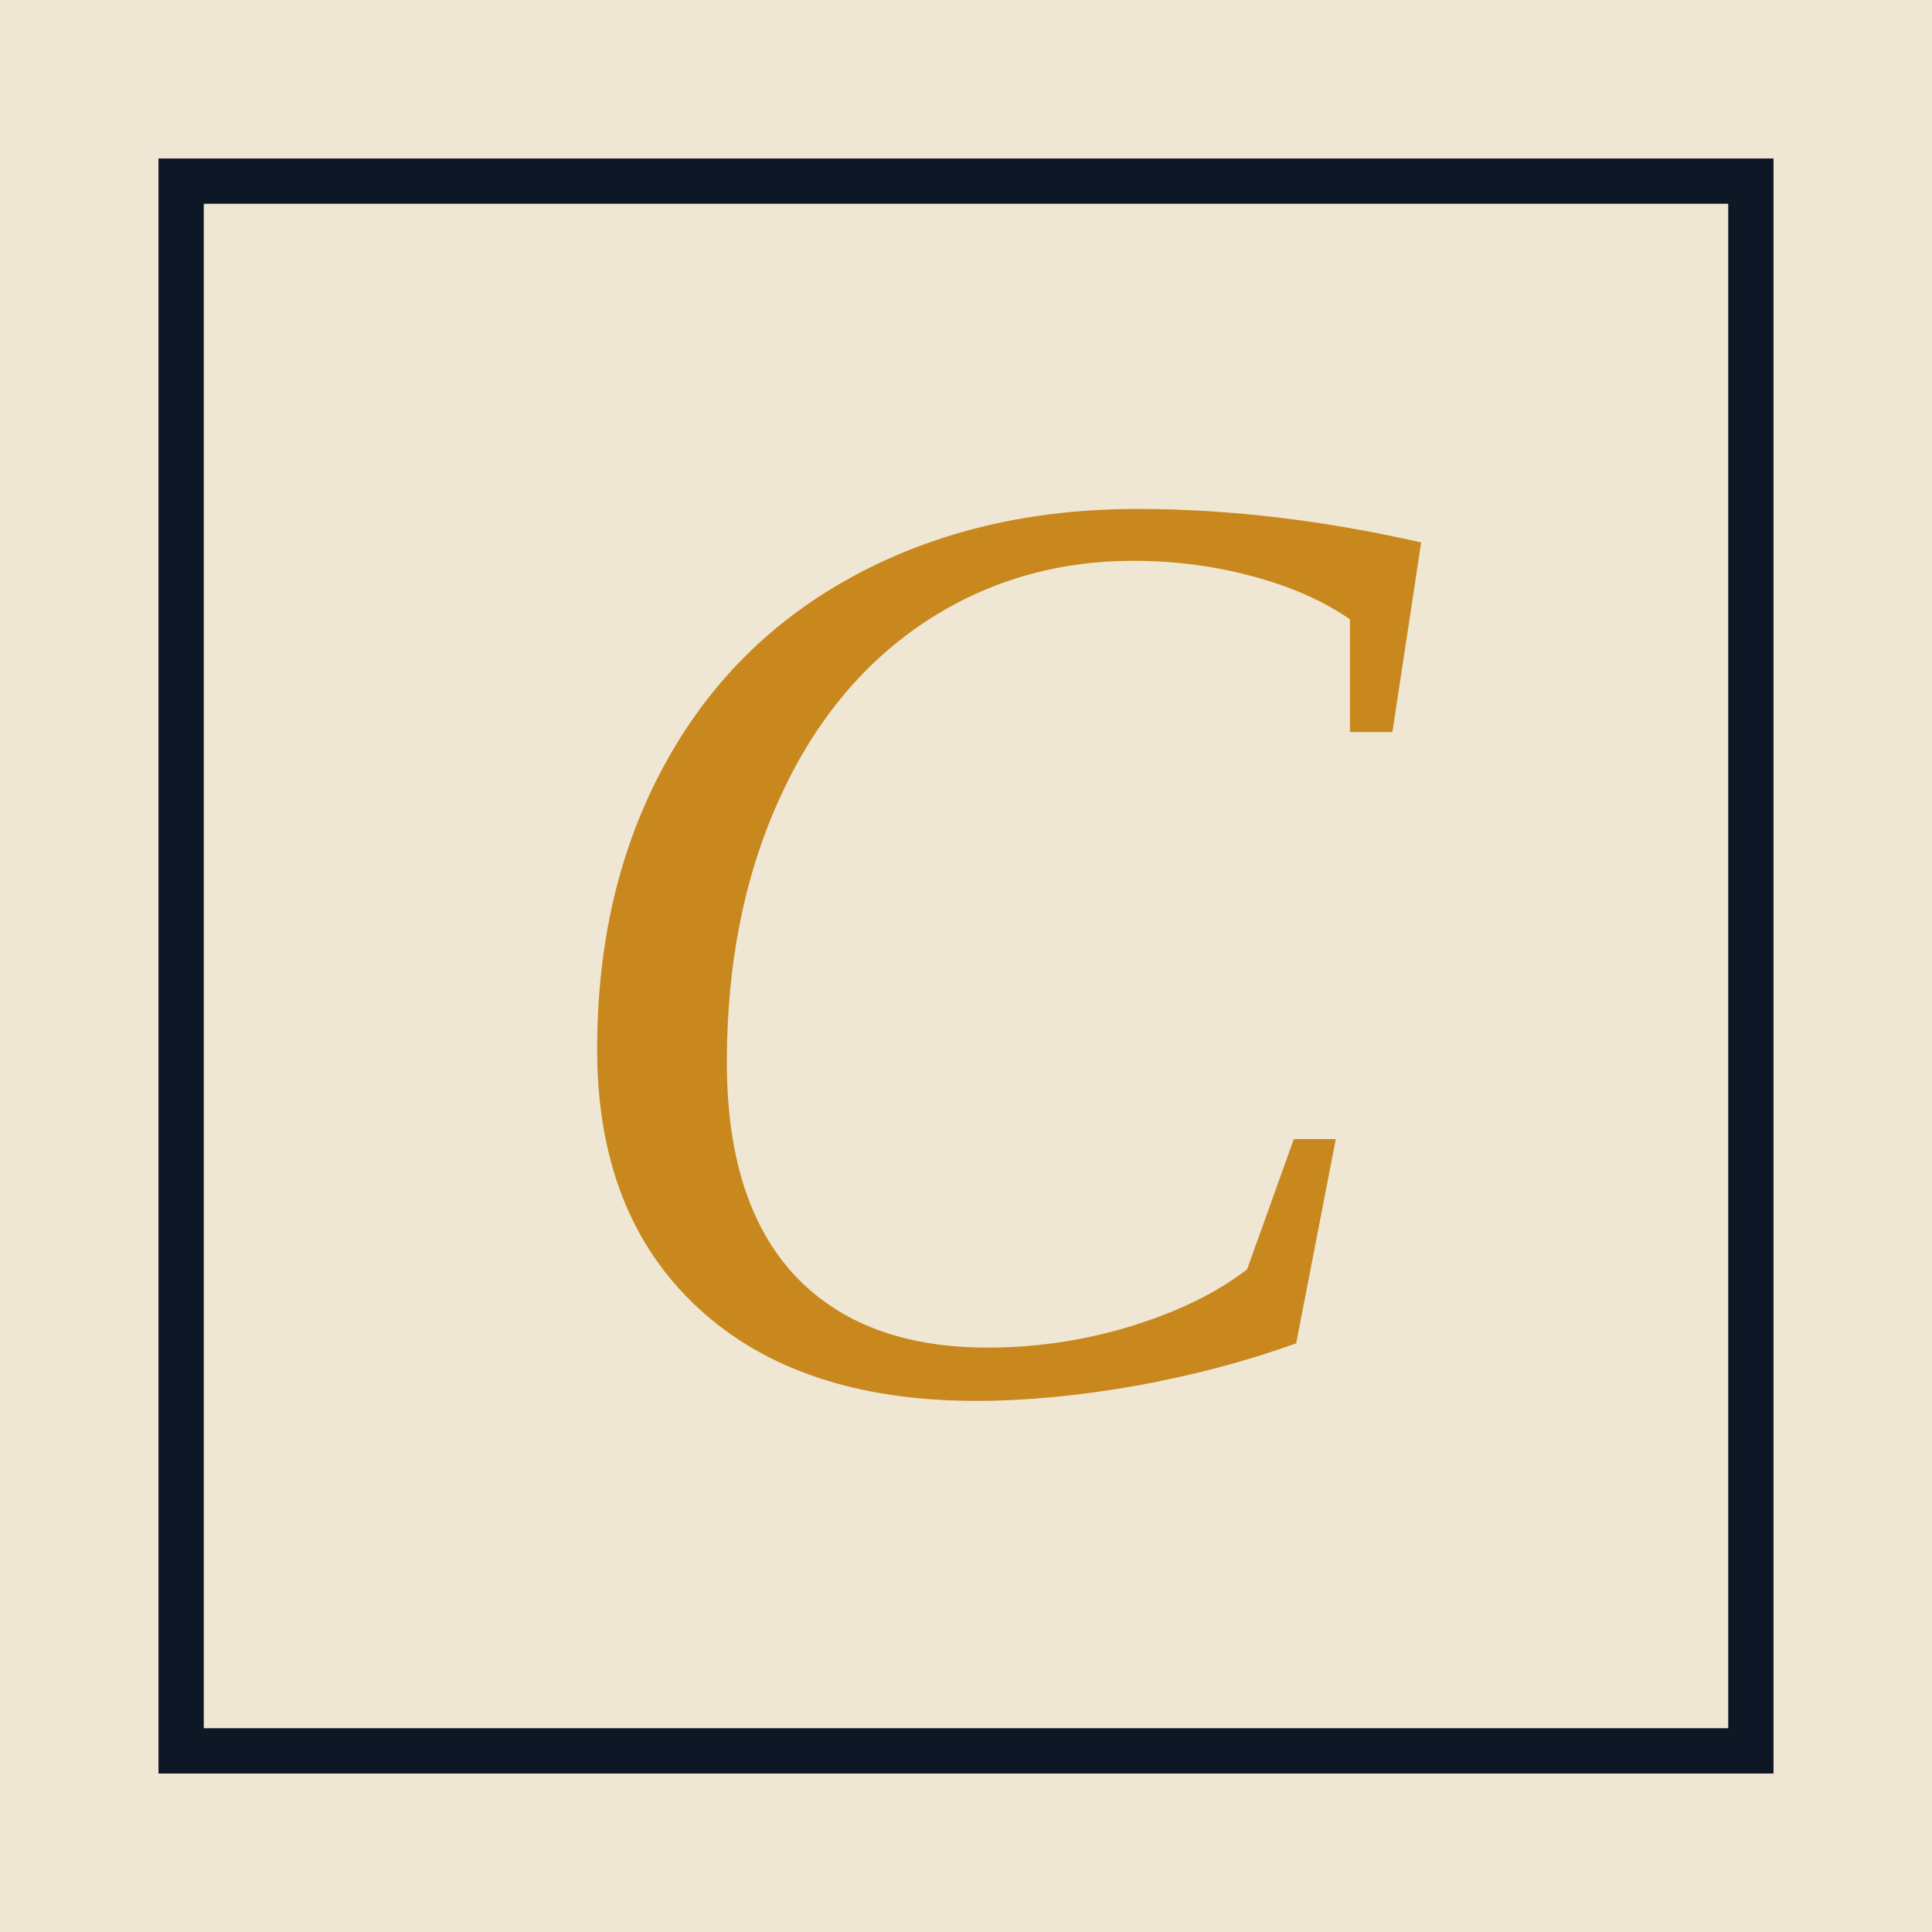
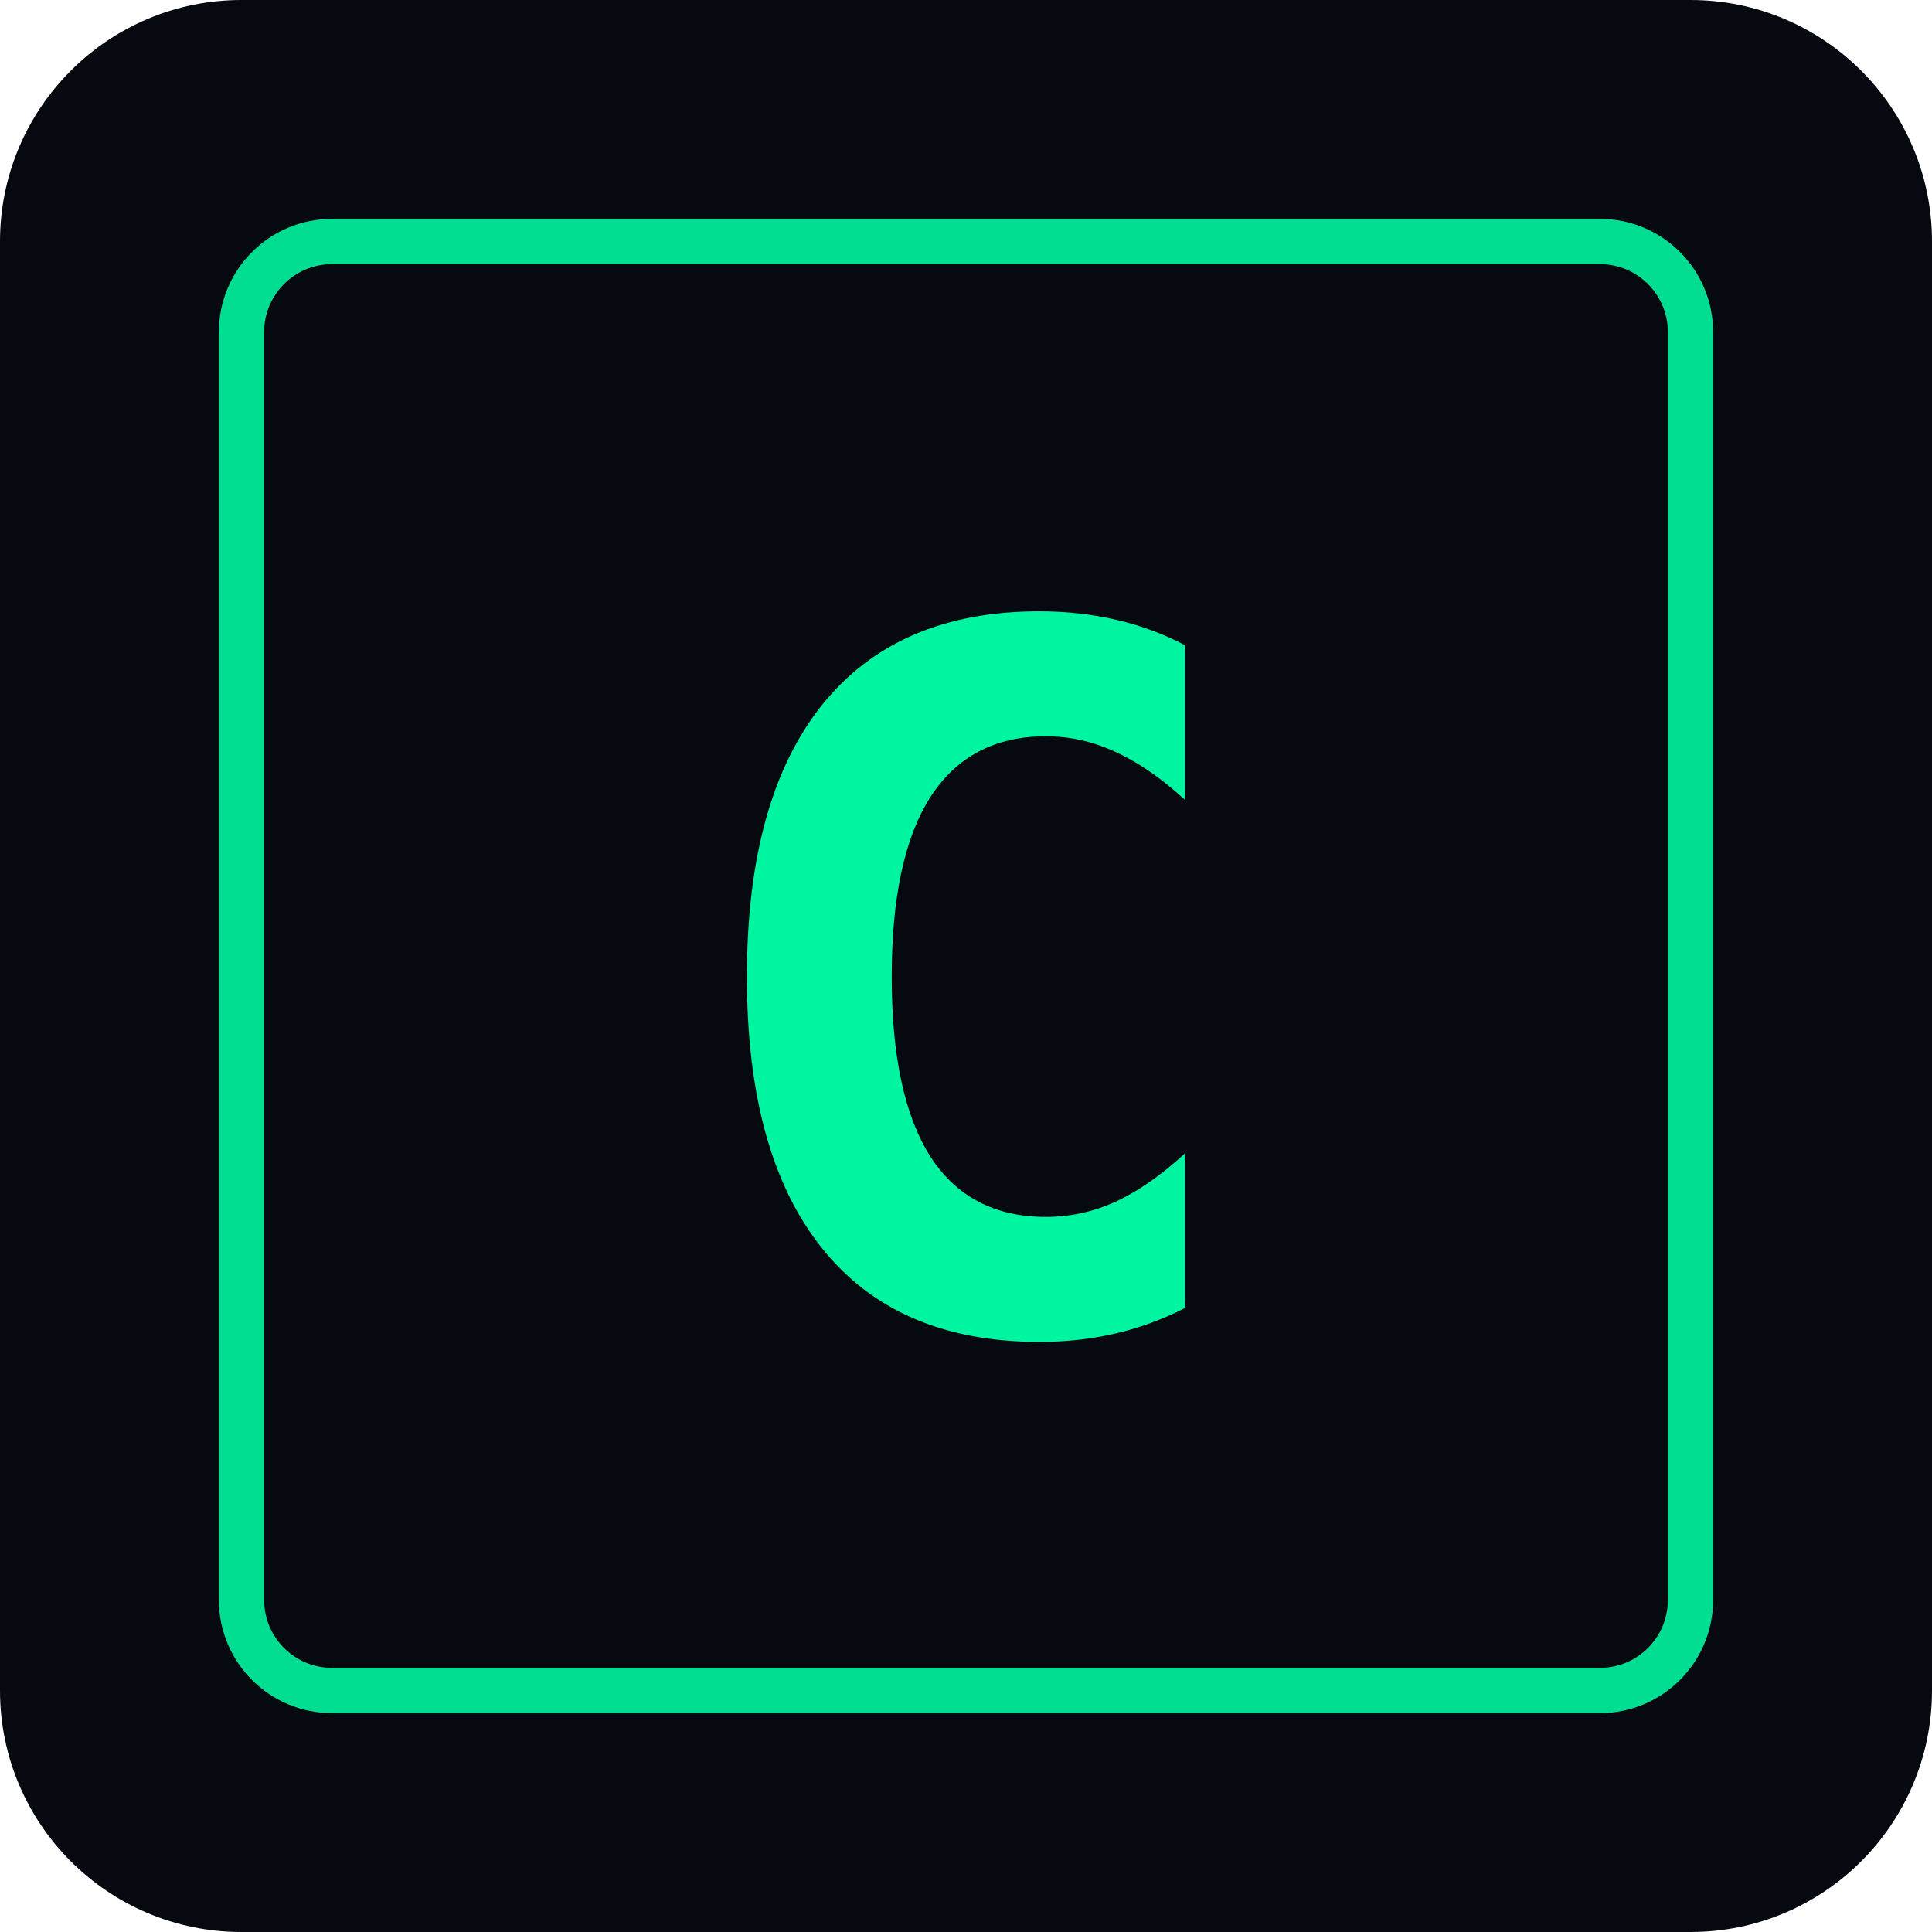
<svg xmlns="http://www.w3.org/2000/svg" viewBox="0 0 64 64" width="64" height="64">
-   <rect width="64" height="64" fill="#efe7d4" />
-   <rect x="6" y="6" width="52" height="52" fill="none" stroke="#0e1726" stroke-width="1.5" />
-   <text x="32" y="46" font-family="Georgia, 'Times New Roman', serif" font-size="44" font-style="italic" font-weight="400" text-anchor="middle" fill="#c8881e">C</text>
+   <rect width="64" height="64" rx="8" fill="#070910" />
+   <rect x="8" y="8" width="48" height="48" rx="3" fill="none" stroke="#00f5a0" stroke-width="1.5" opacity="0.9" />
+   <text x="32" y="44" font-family="ui-monospace, 'JetBrains Mono', monospace" font-size="32" font-weight="600" text-anchor="middle" fill="#00f5a0">C</text>
</svg>
